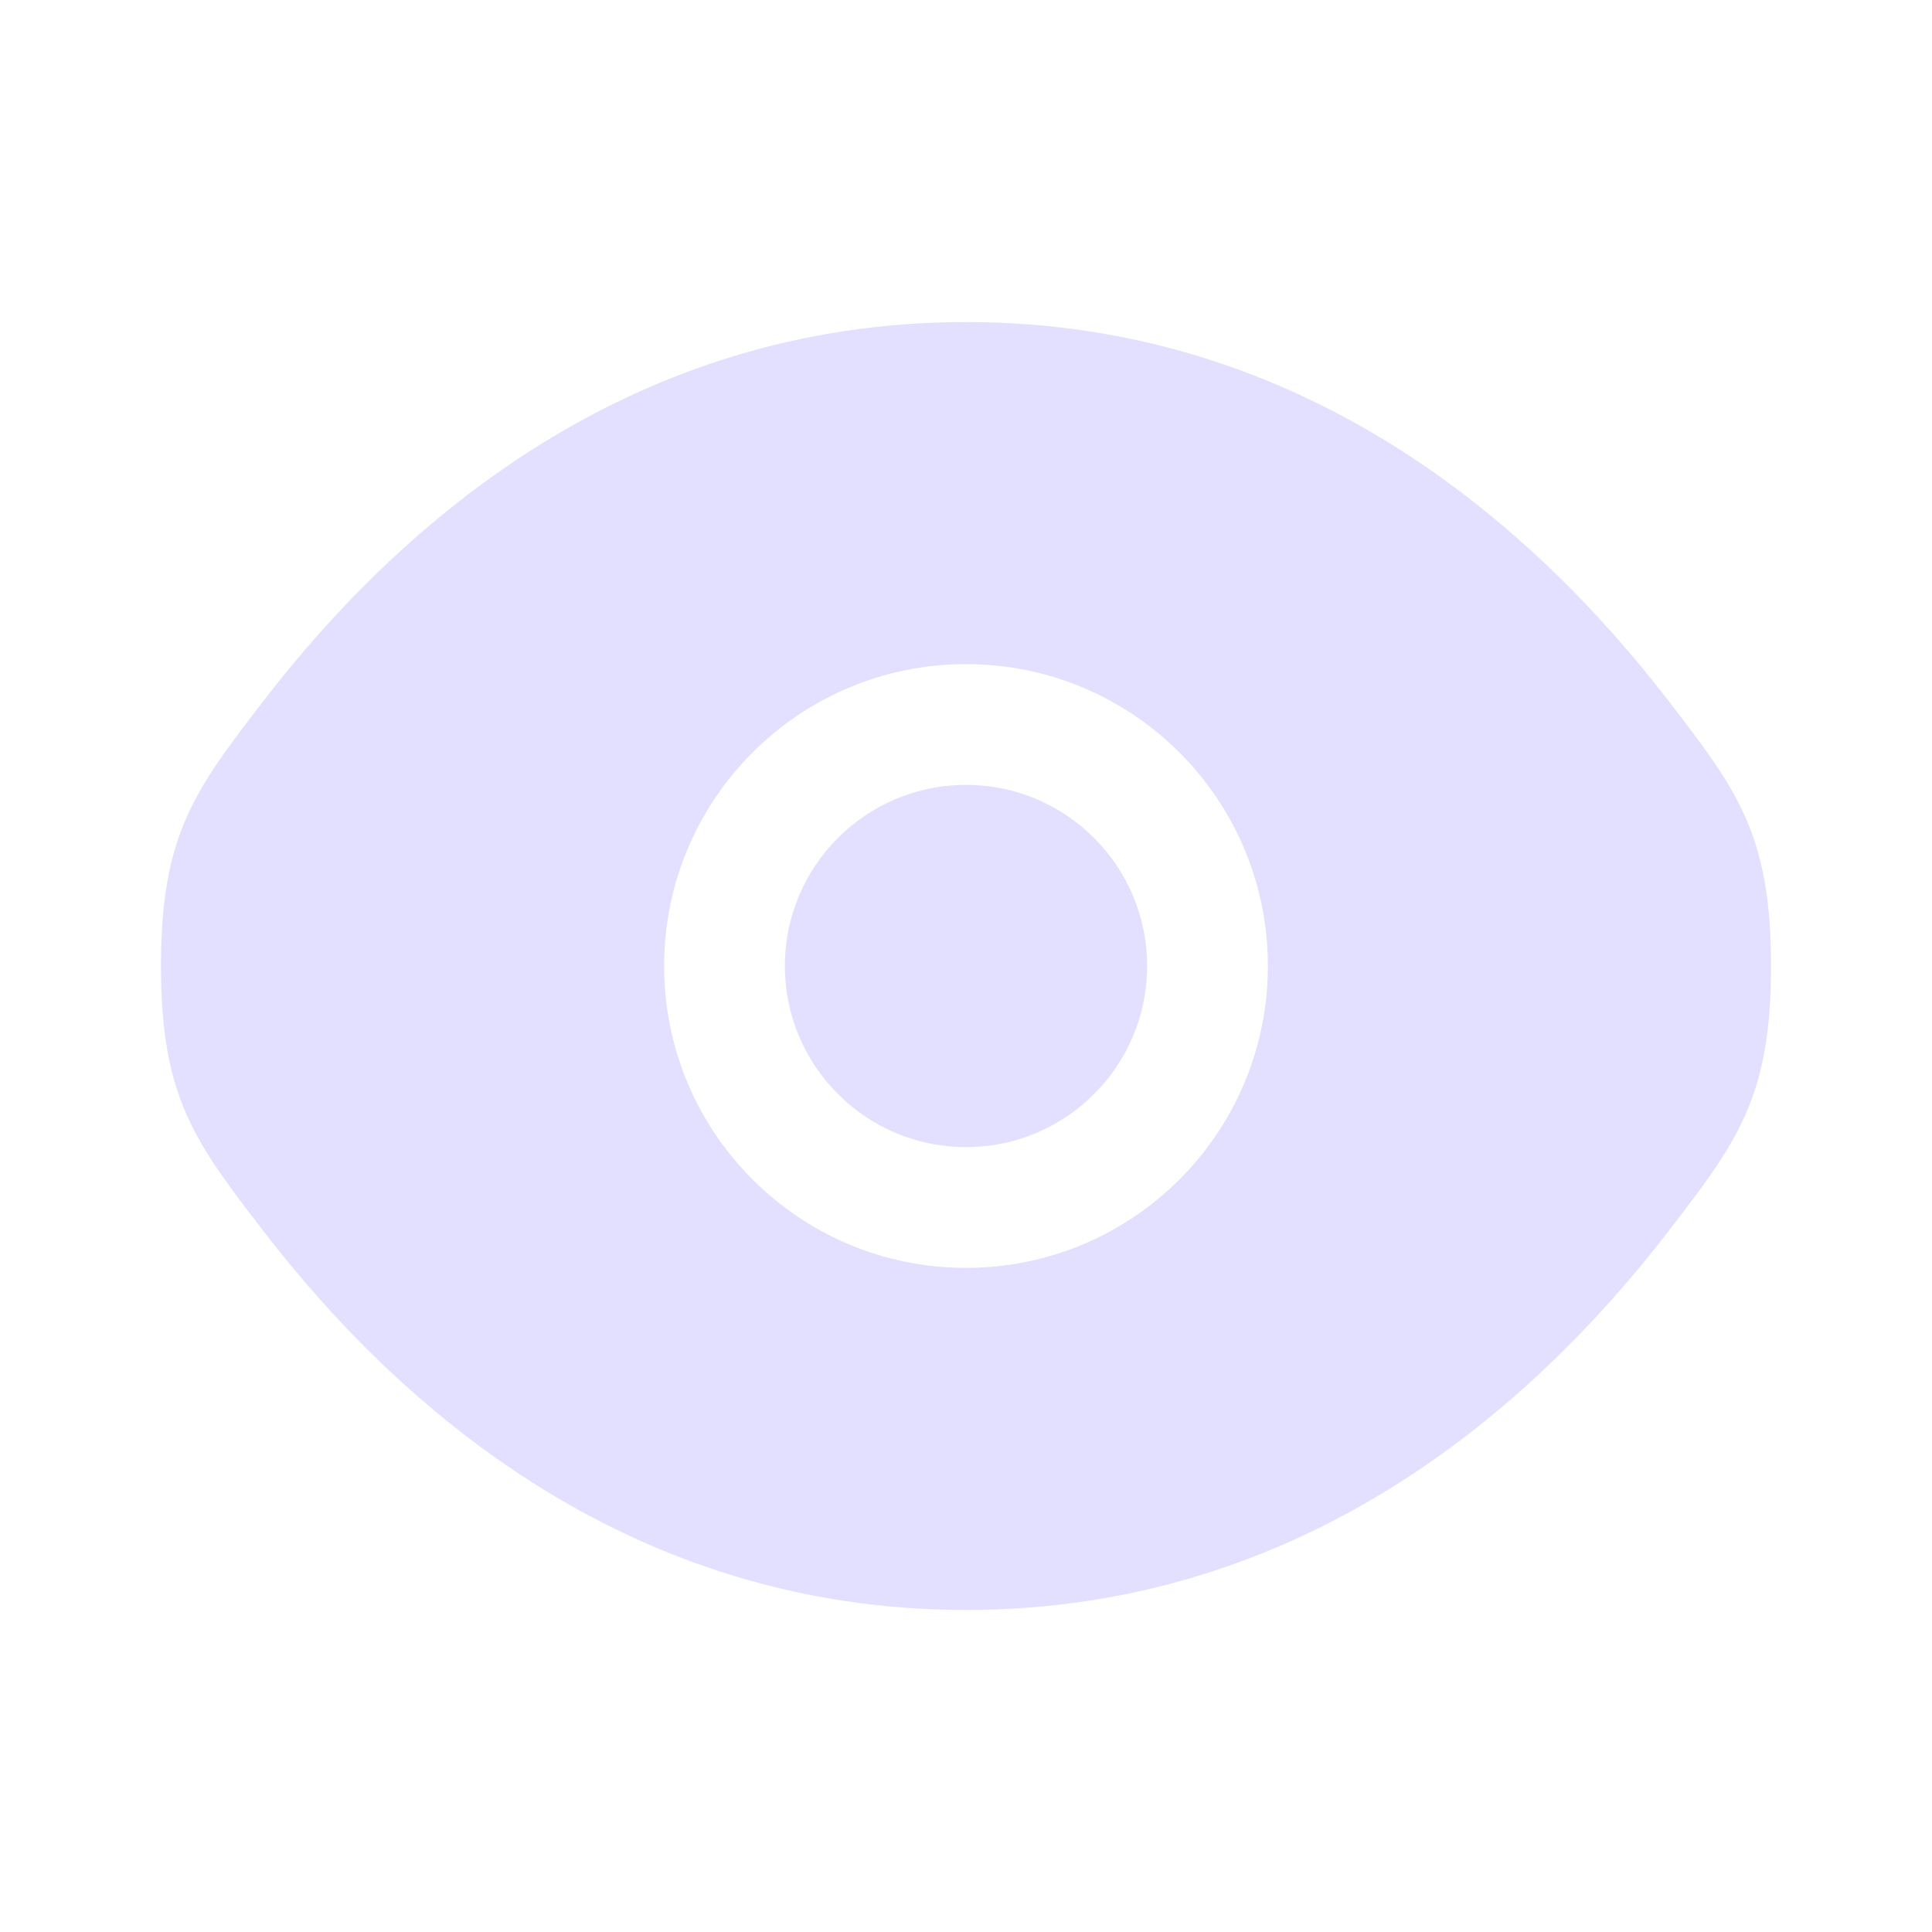
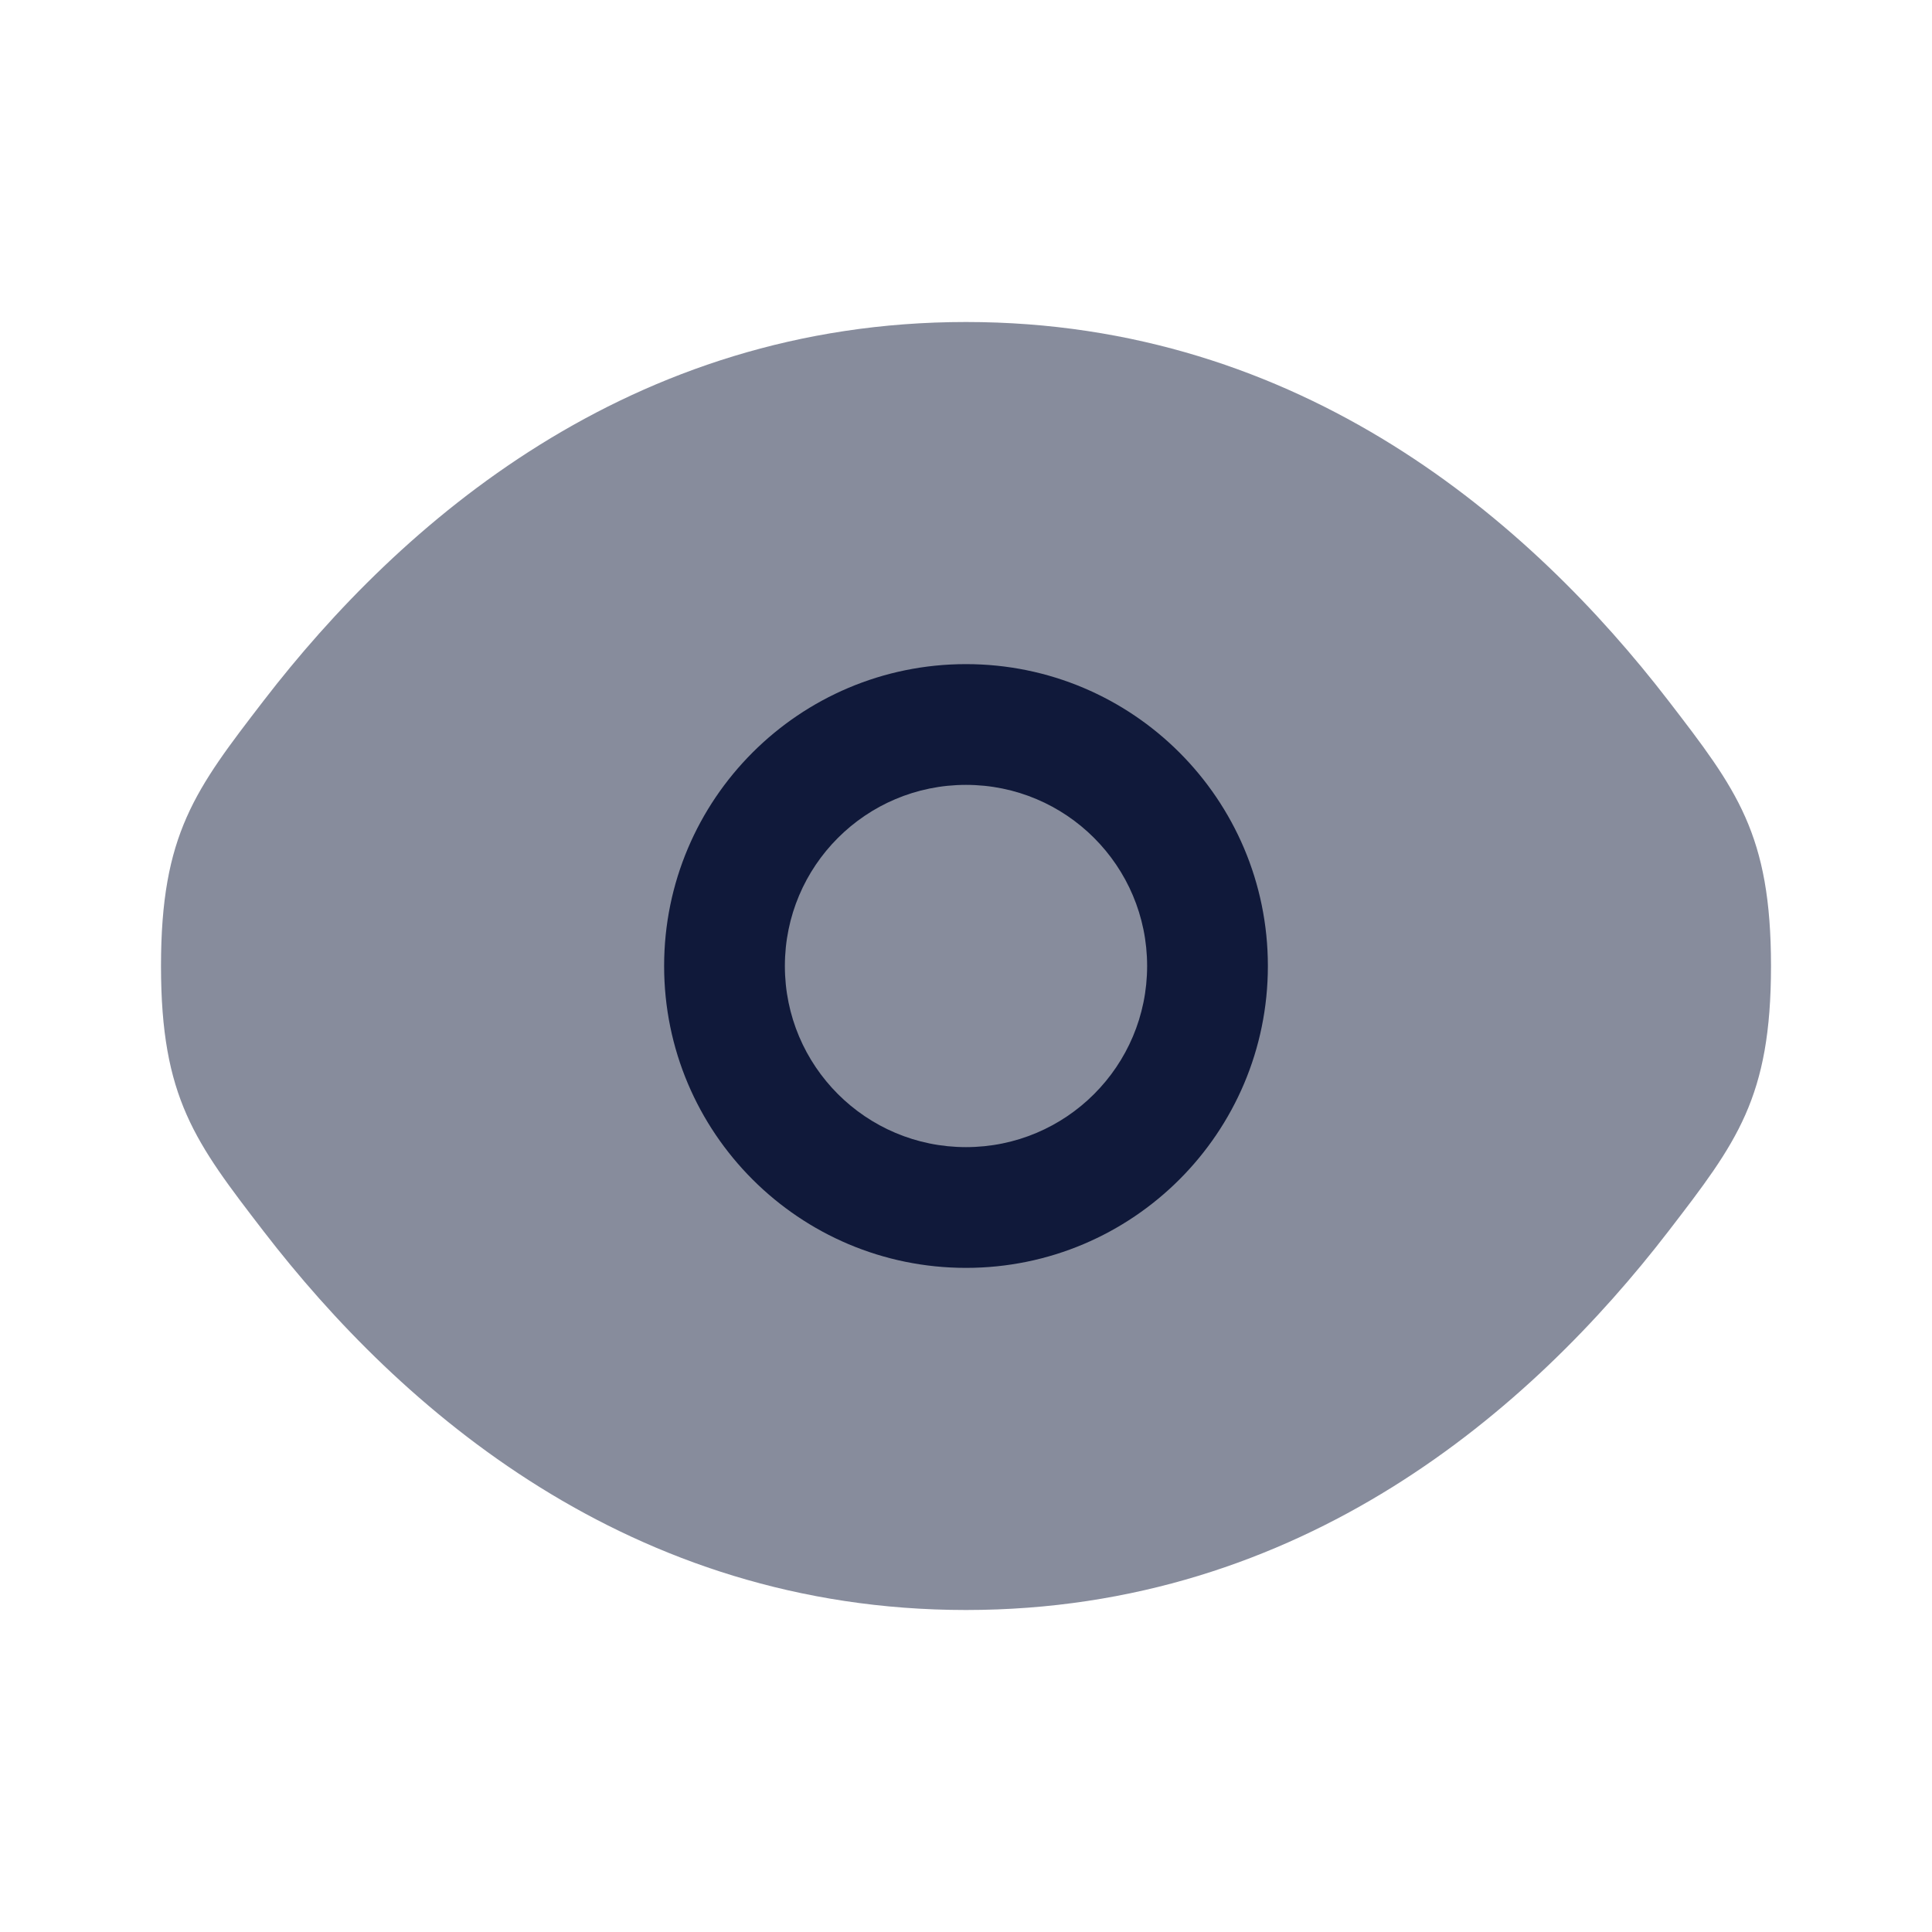
- <svg xmlns="http://www.w3.org/2000/svg" width="16" height="16" viewBox="0 0 16 16" fill="none">
-   <g id="Bold / Security / Eye">
-     <path id="Vector" d="M6.5 8C6.5 7.172 7.172 6.5 8 6.5C8.828 6.5 9.5 7.172 9.5 8C9.5 8.828 8.828 9.5 8 9.5C7.172 9.5 6.5 8.828 6.5 8Z" fill="#E3DFFF" />
-     <path id="Vector_2" fill-rule="evenodd" clip-rule="evenodd" d="M1.333 8C1.333 9.093 1.617 9.461 2.183 10.197C3.315 11.667 5.212 13.333 8 13.333C10.788 13.333 12.685 11.667 13.817 10.197C14.383 9.461 14.667 9.093 14.667 8C14.667 6.907 14.383 6.539 13.817 5.803C12.685 4.333 10.788 2.667 8 2.667C5.212 2.667 3.315 4.333 2.183 5.803C1.617 6.539 1.333 6.907 1.333 8ZM8 5.5C6.619 5.5 5.5 6.619 5.5 8C5.5 9.381 6.619 10.5 8 10.5C9.381 10.5 10.5 9.381 10.5 8C10.5 6.619 9.381 5.5 8 5.5Z" fill="#E3DFFF" />
-   </g>
+ <svg xmlns="http://www.w3.org/2000/svg" width="24" height="24" viewBox="0 0 24 24" fill="none">
+   <path opacity="0.5" d="M2 12C2 13.639 2.425 14.191 3.275 15.296C4.972 17.5 7.818 20 12 20C16.182 20 19.028 17.5 20.725 15.296C21.575 14.191 22 13.639 22 12C22 10.361 21.575 9.809 20.725 8.704C19.028 6.5 16.182 4 12 4C7.818 4 4.972 6.5 3.275 8.704C2.425 9.809 2 10.361 2 12Z" fill="#10193A" />
+   <path fill-rule="evenodd" clip-rule="evenodd" d="M8.25 12C8.25 9.929 9.929 8.25 12 8.25C14.071 8.25 15.75 9.929 15.75 12C15.75 14.071 14.071 15.75 12 15.75C9.929 15.75 8.25 14.071 8.25 12ZM9.75 12C9.75 10.757 10.757 9.75 12 9.75C13.243 9.75 14.25 10.757 14.25 12C14.25 13.243 13.243 14.25 12 14.25C10.757 14.25 9.75 13.243 9.75 12Z" fill="#10193A" />
</svg>
